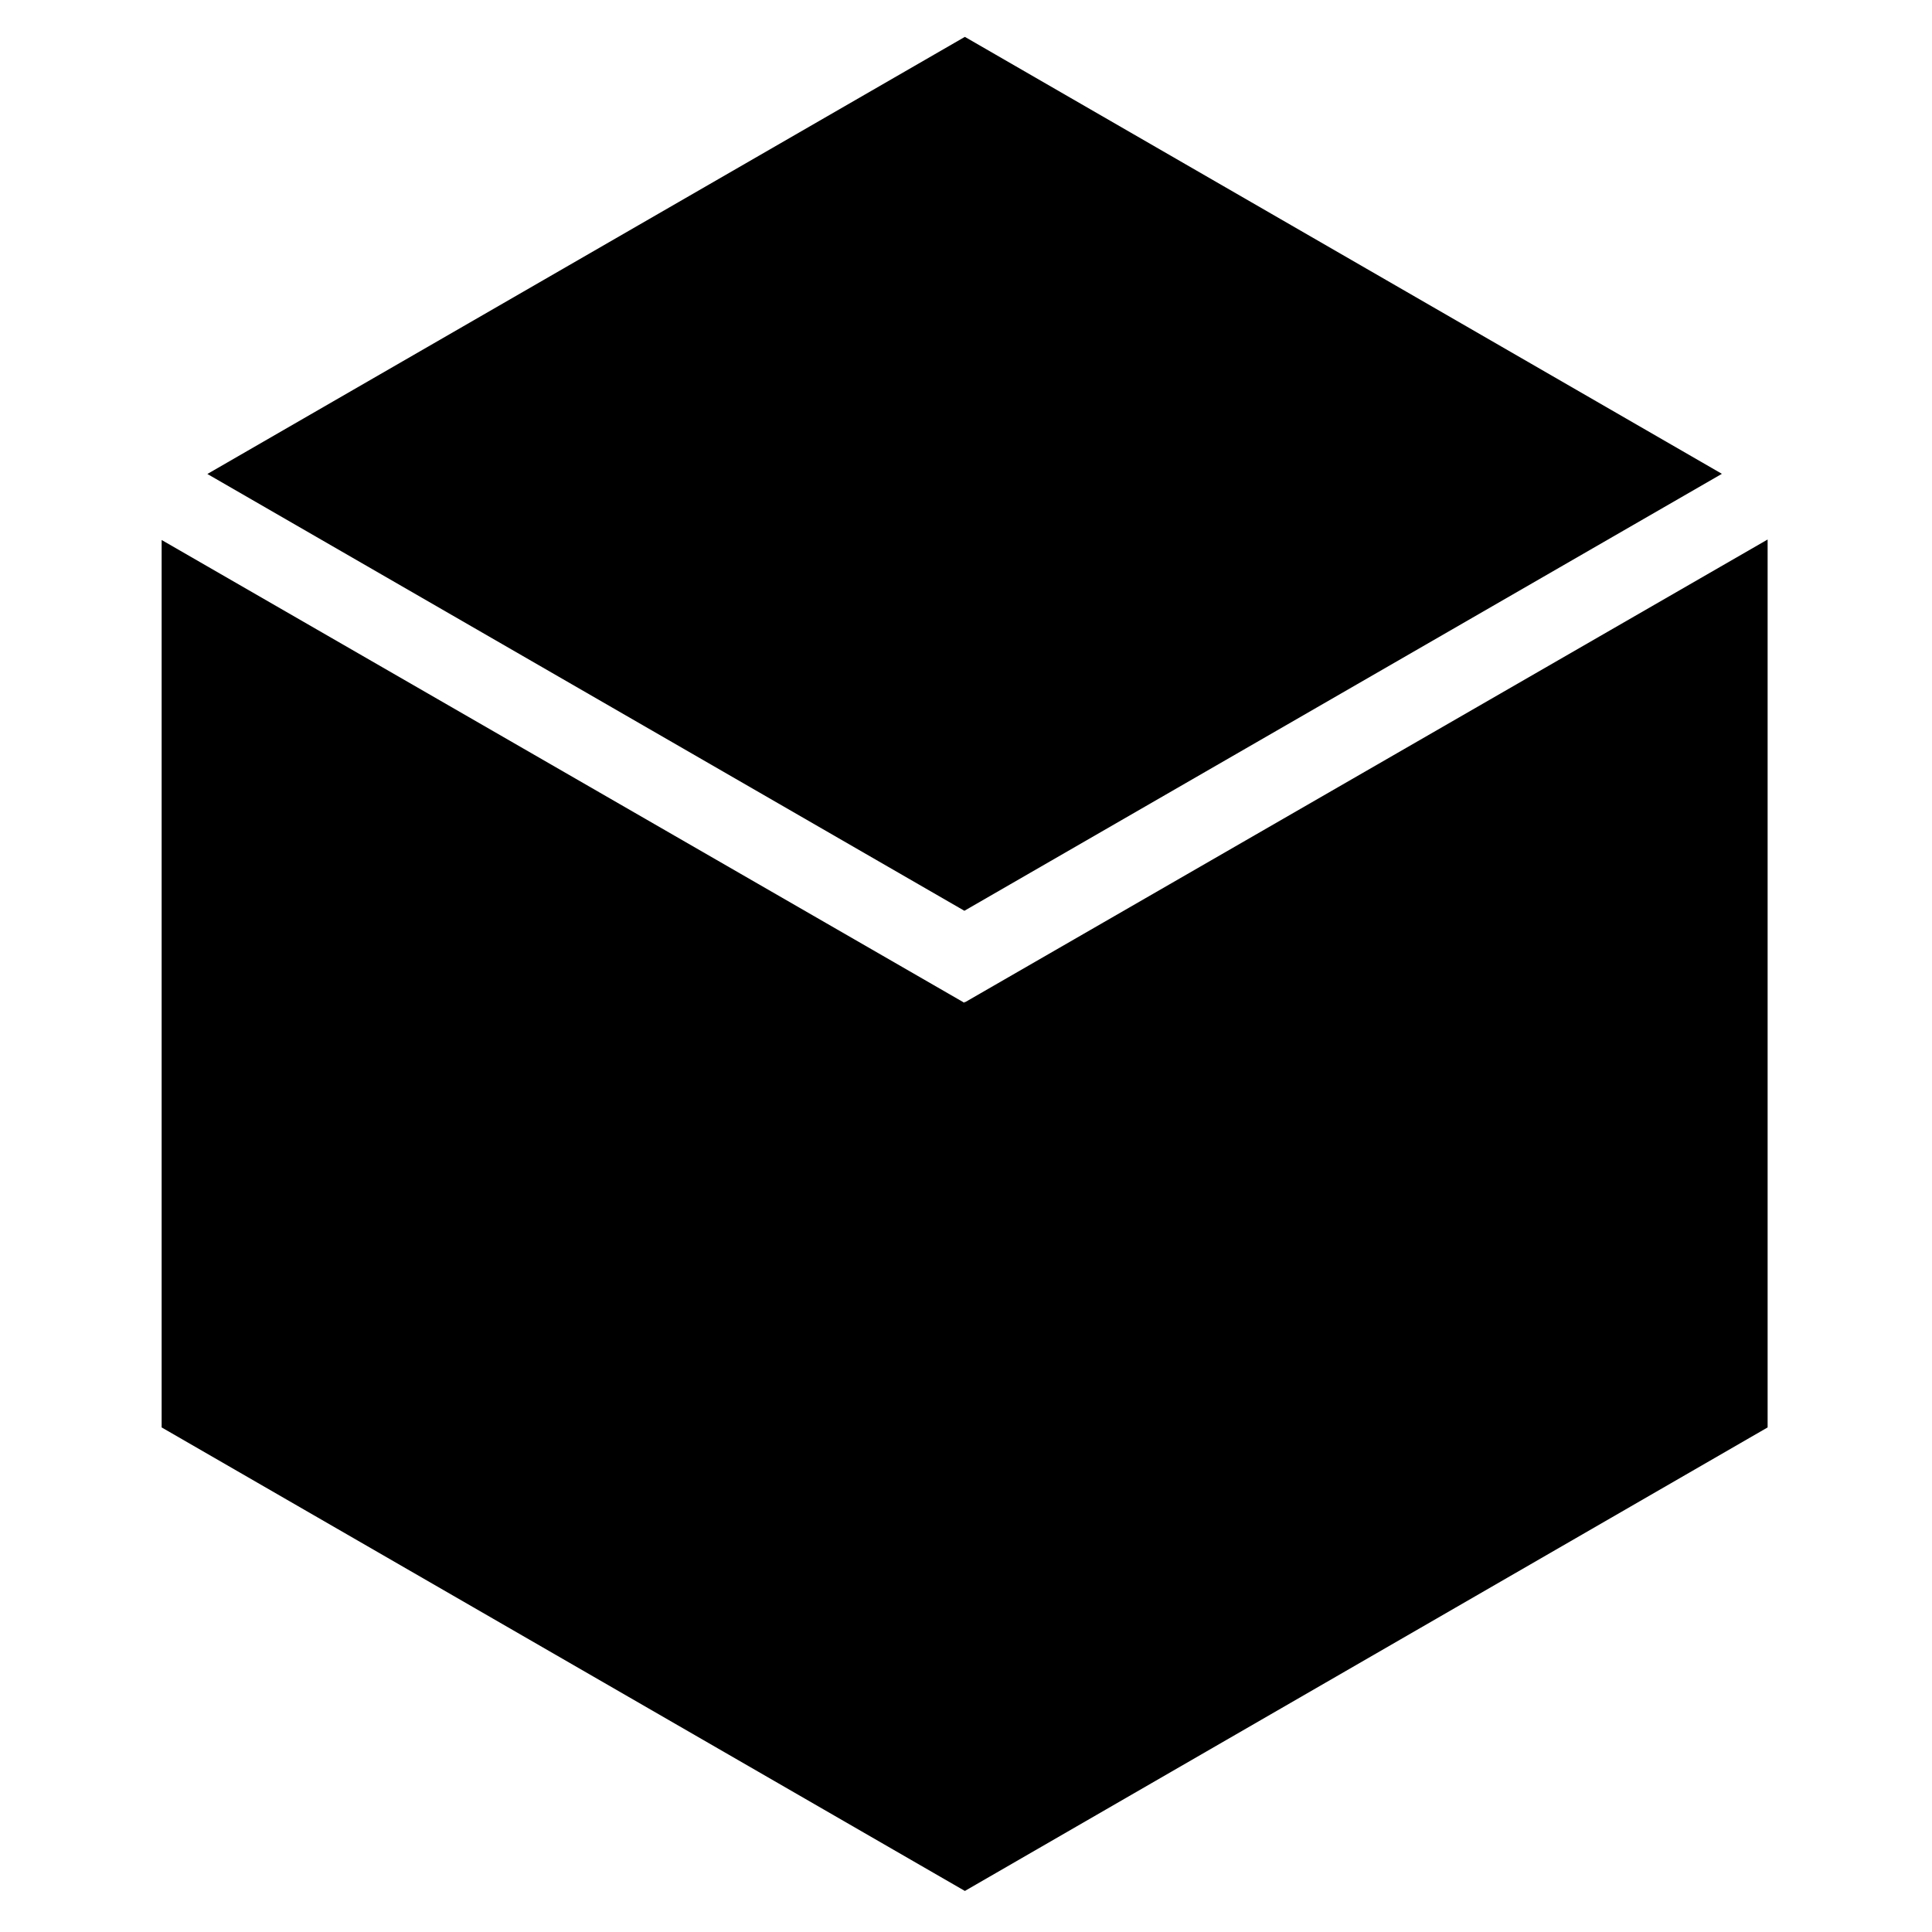
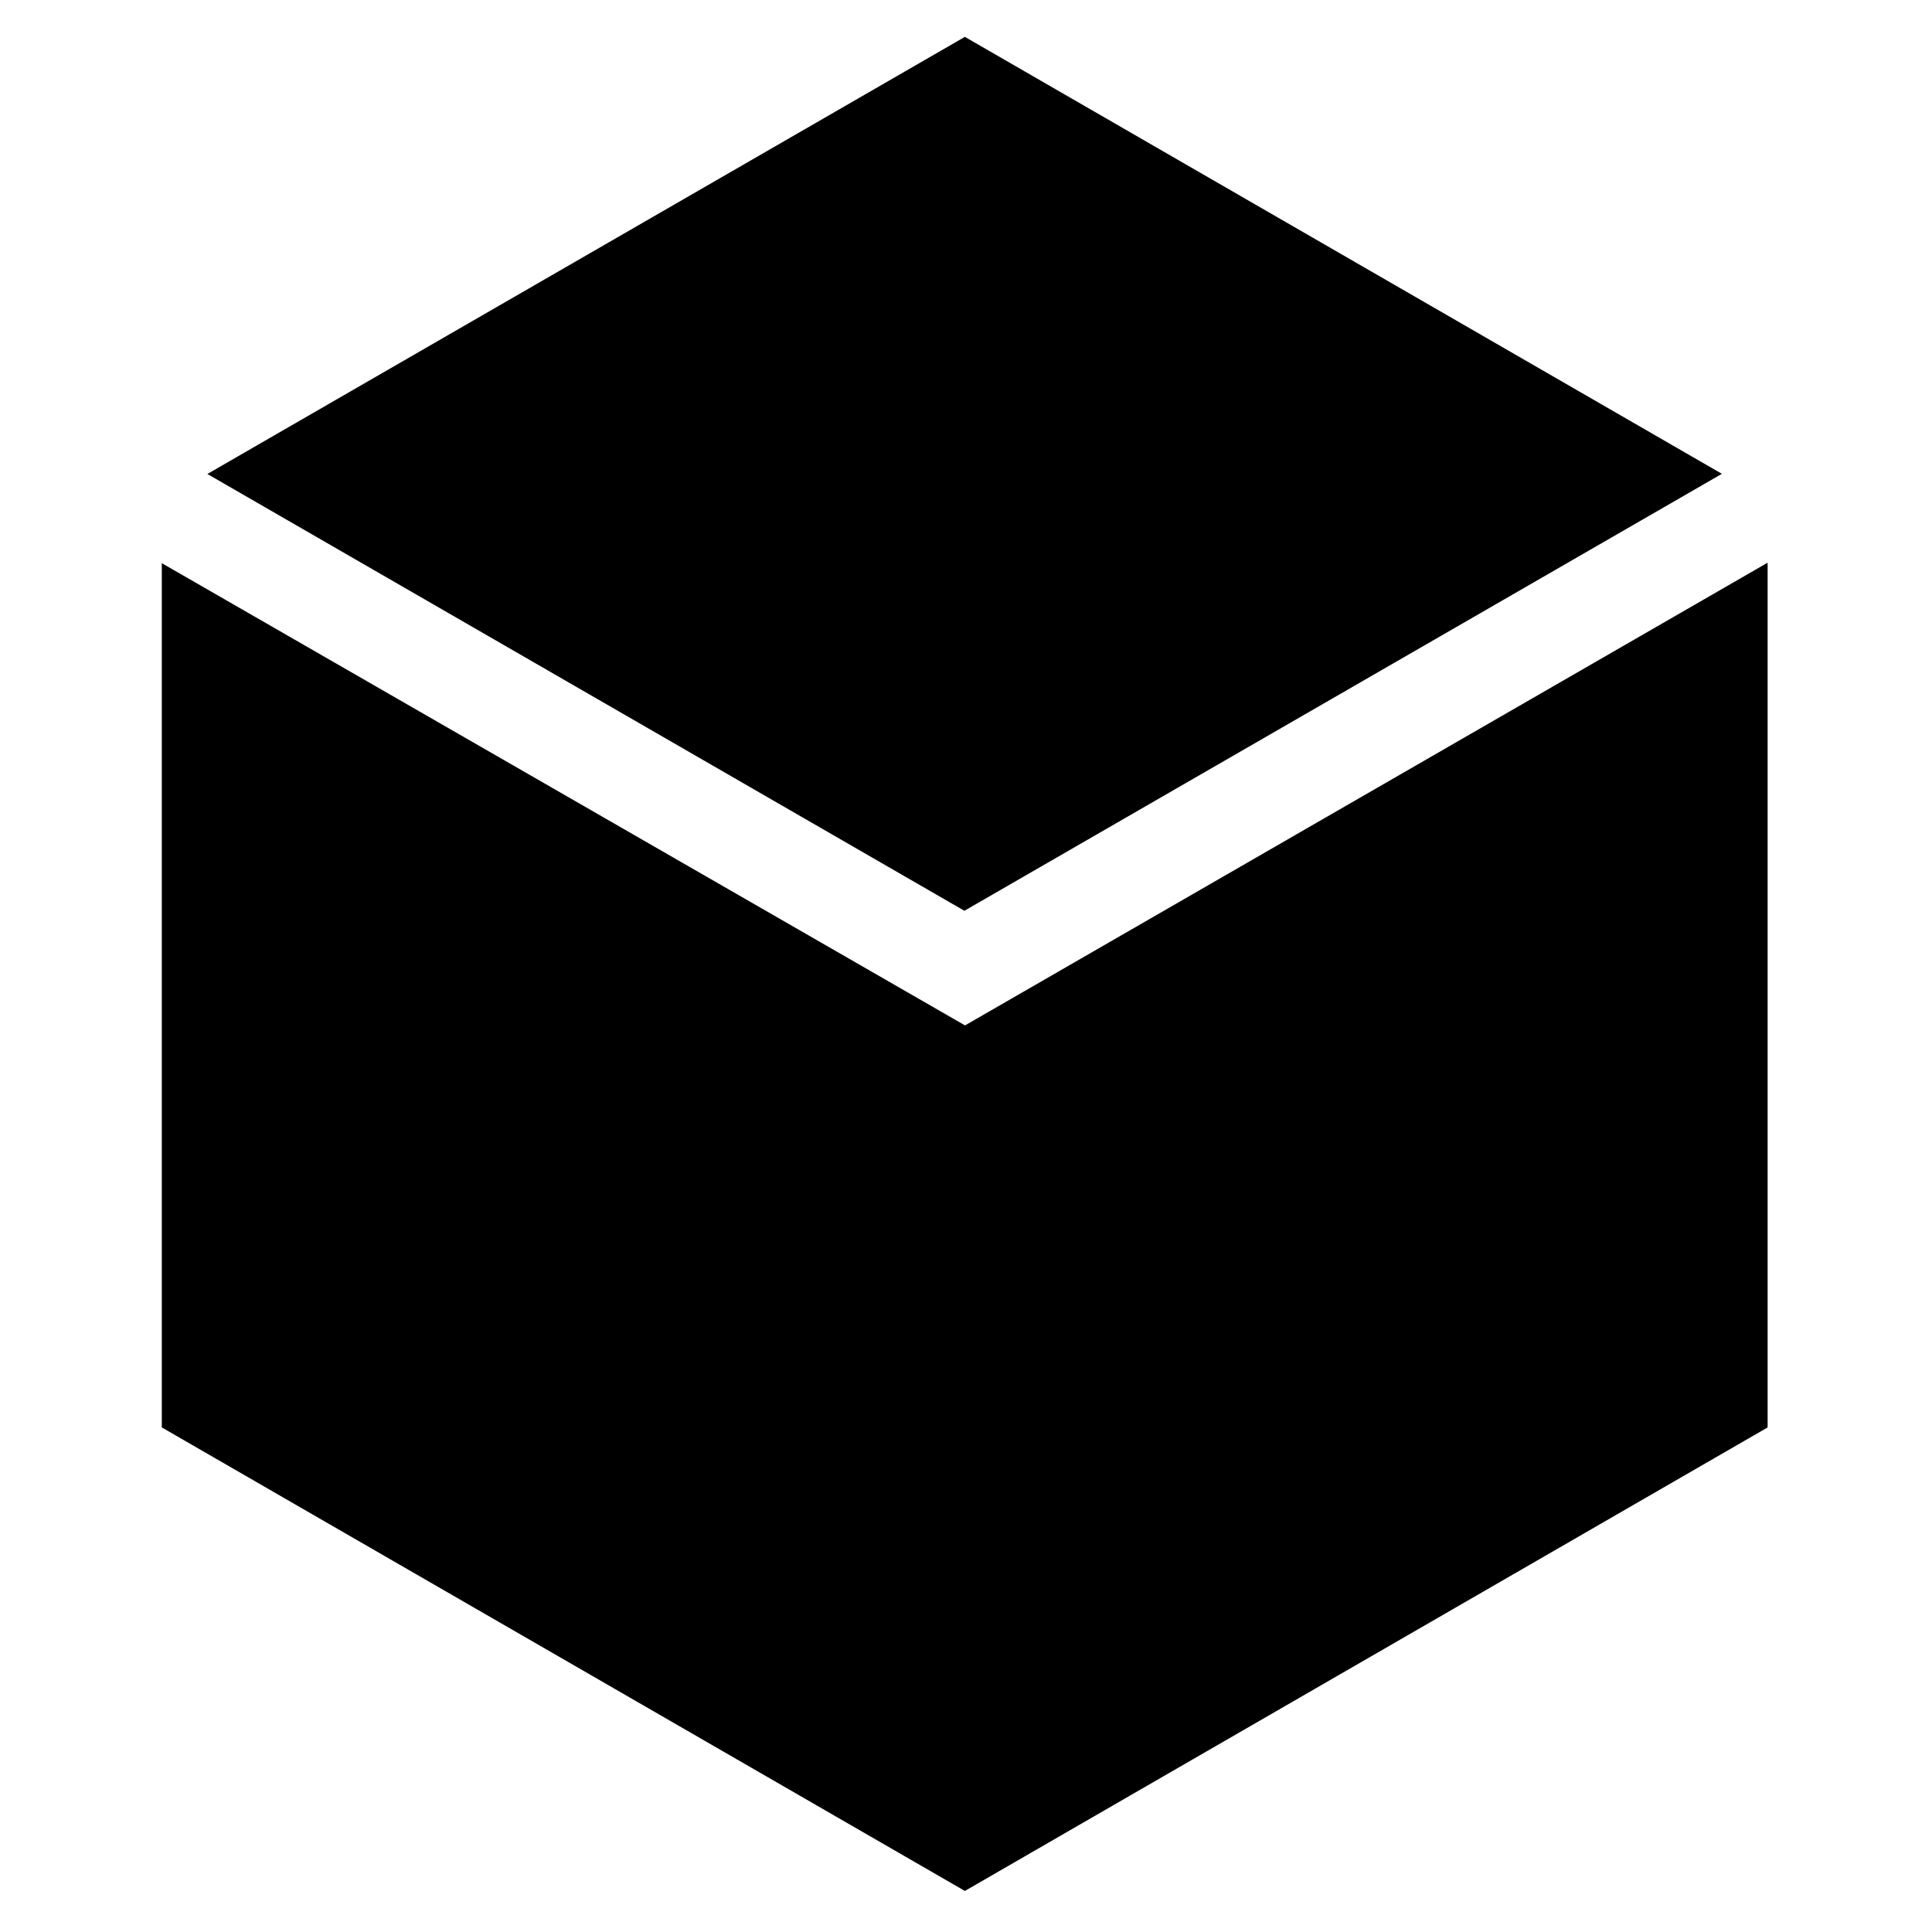
<svg xmlns="http://www.w3.org/2000/svg" viewBox="0 0 12 12" version="1.1" id="icon" class="bevy-trait-icon">
  <path d="M 5.993,0.229 1.288,2.944 5.99,5.657 10.695,2.943 Z" />
-   <path d="m 10.979,3.351 -4.985,2.874 -0.002,-0.003 -0.003,0.006 -4.985,-2.874 V 8.866 L 5.993,11.745 10.979,8.866 Z" />
+   <path d="M 10.979,3.495 5.994,6.369 1.005,3.498 V 8.866 L 5.993,11.745 10.979,8.866 Z" />
</svg>
